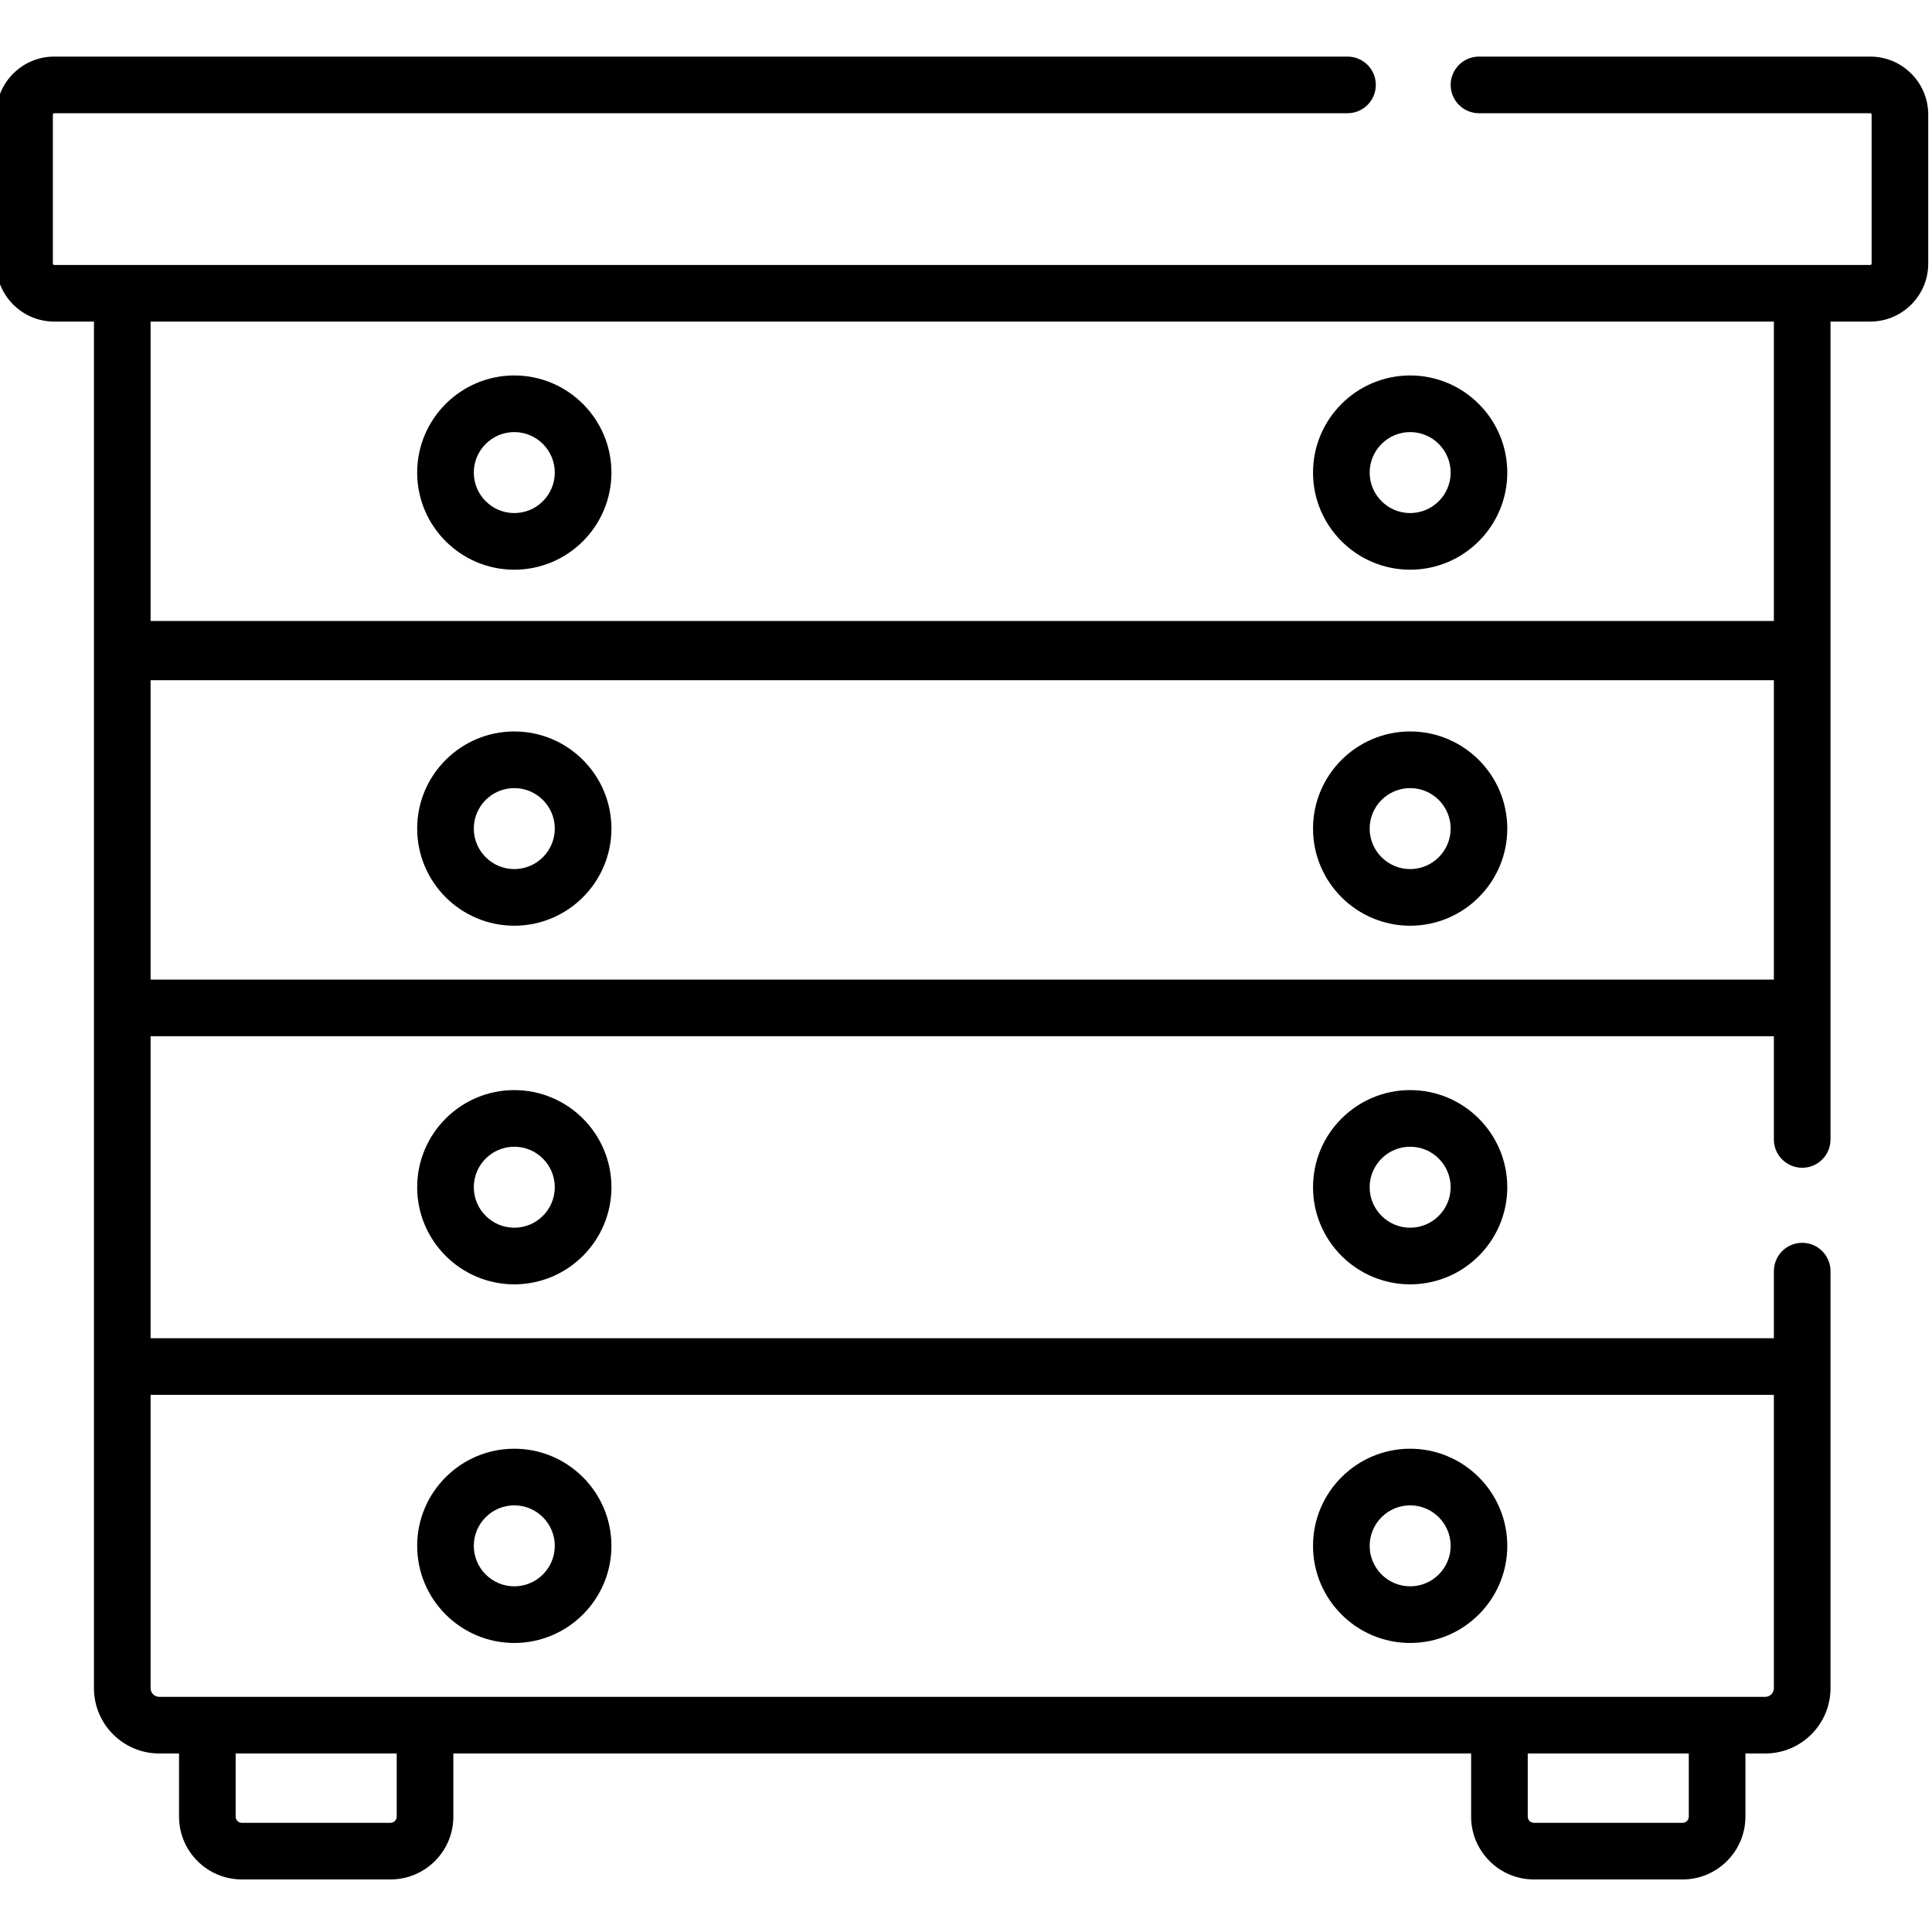
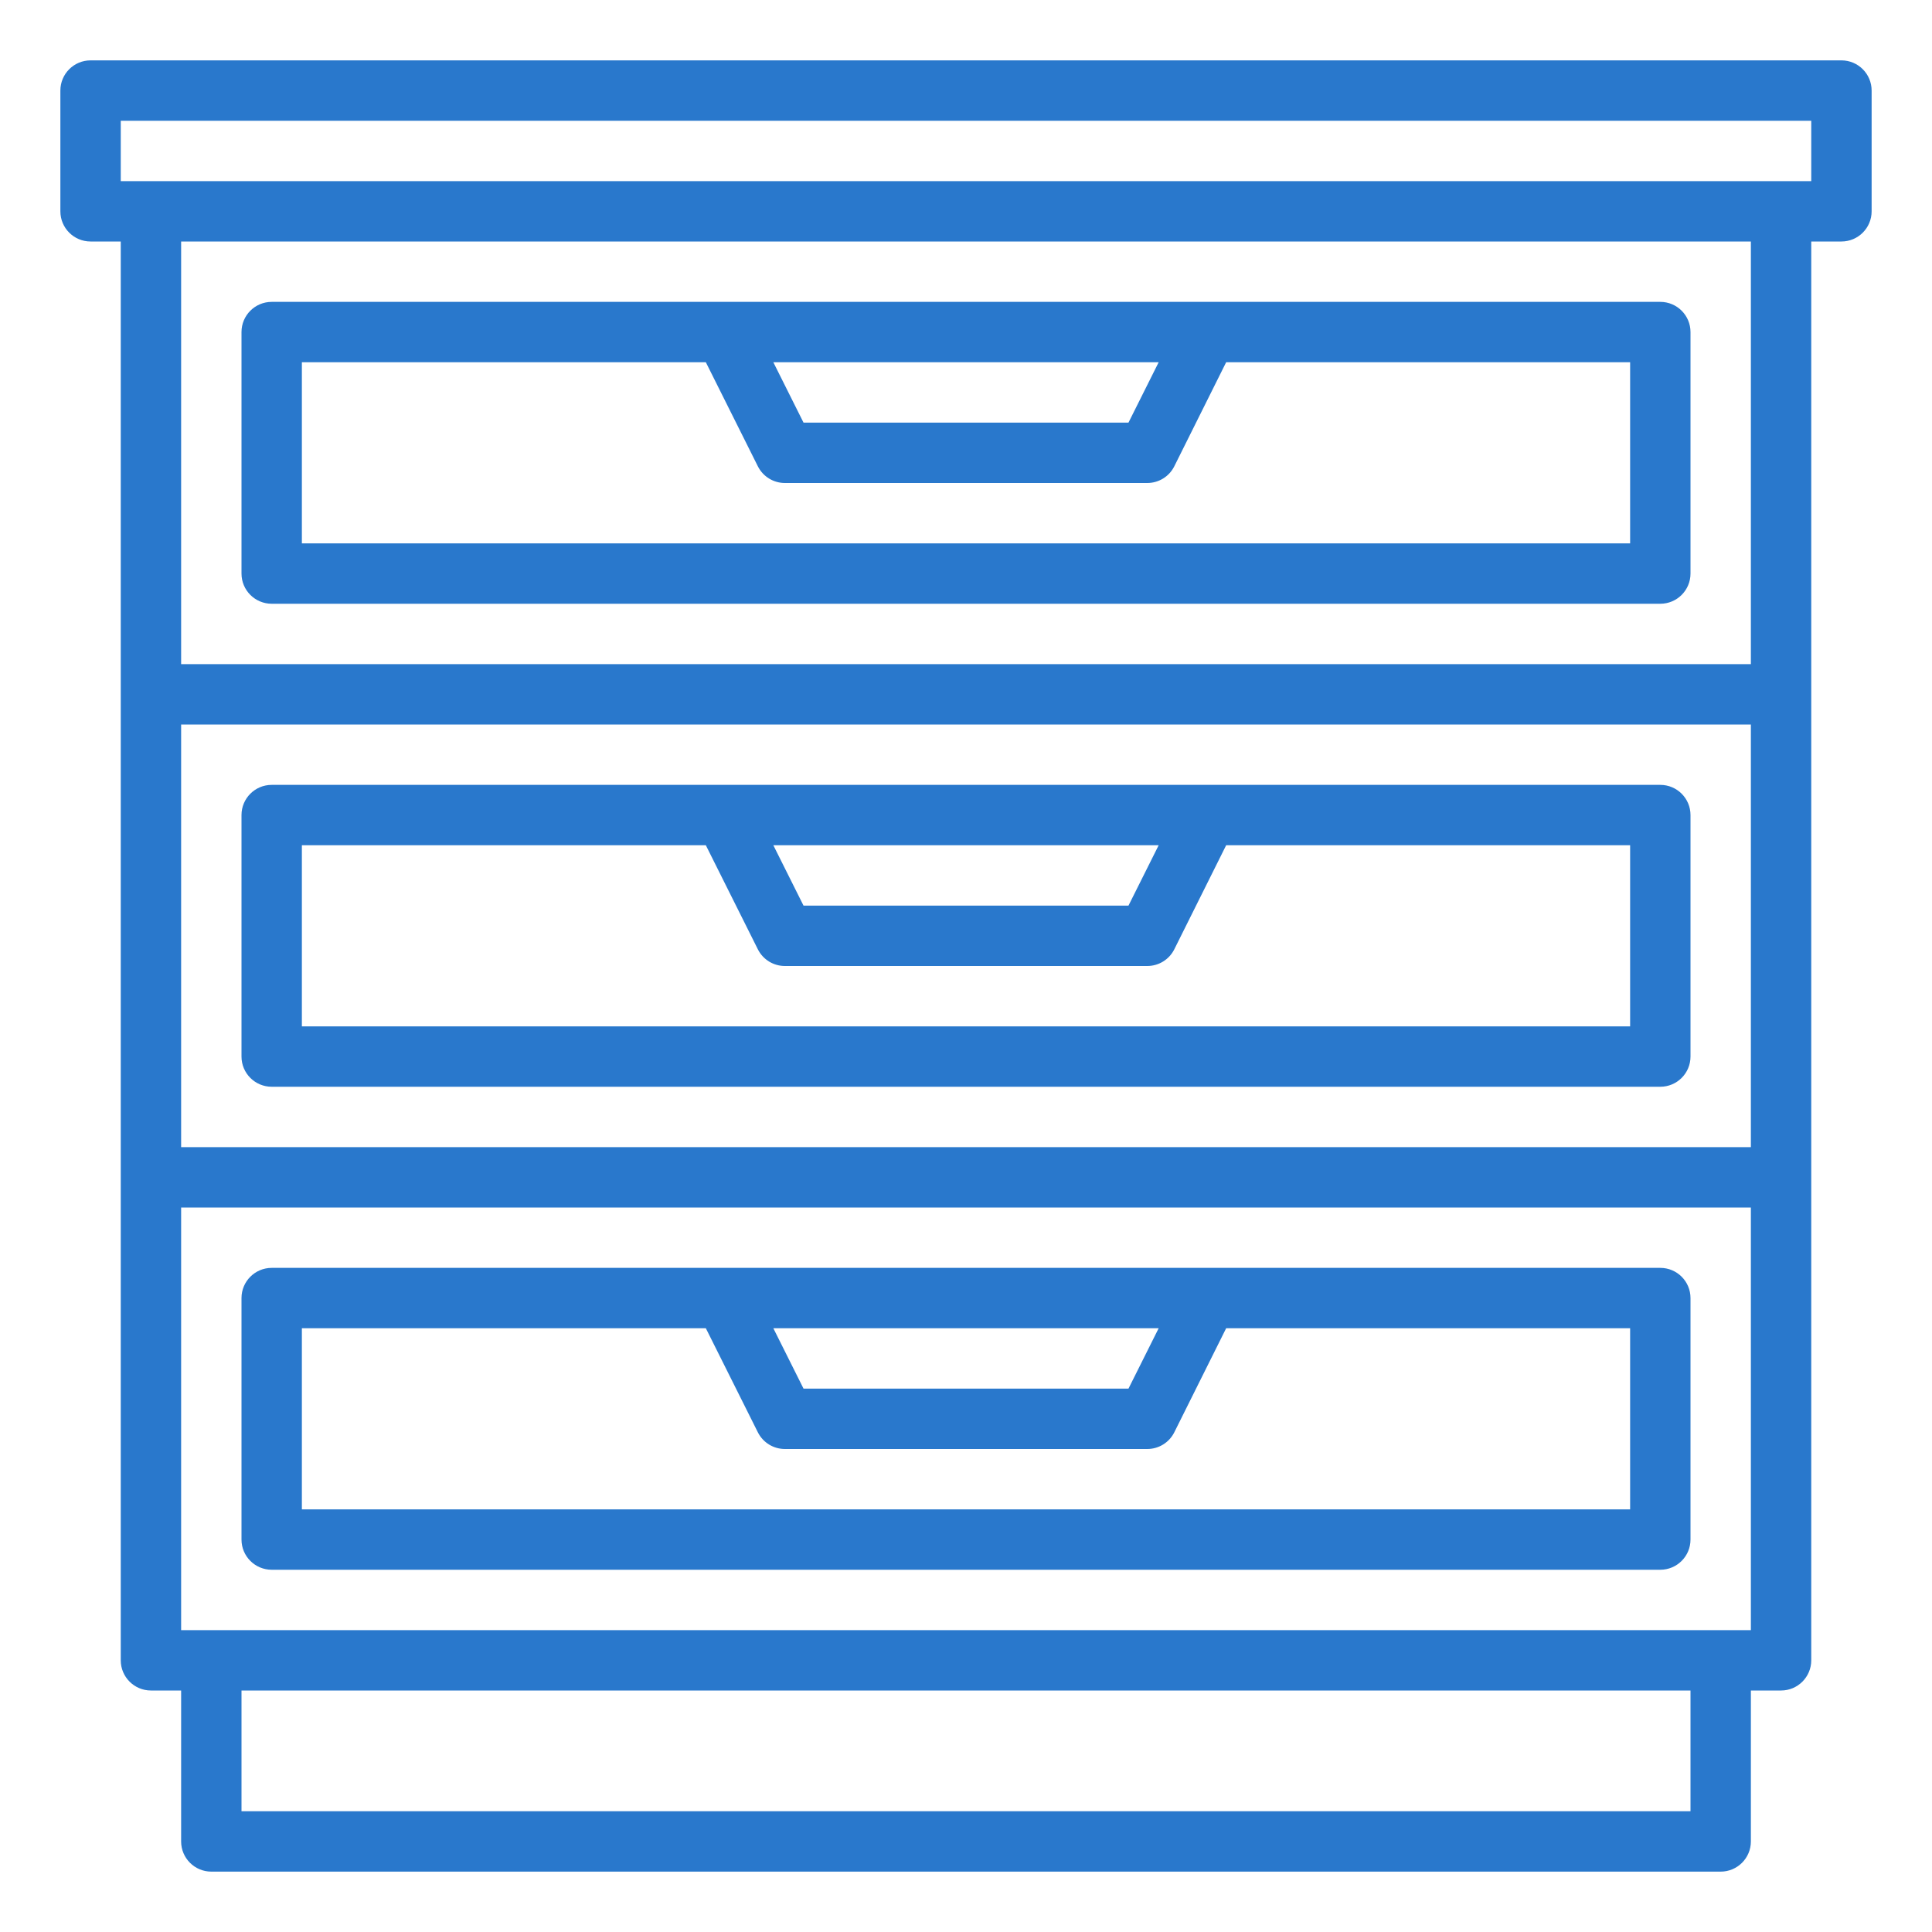
- <svg xmlns="http://www.w3.org/2000/svg" height="511pt" viewBox="1 -14 511.999 511" width="511pt">
-   <path d="m496.641.5h-103.695c-4.145 0-7.504 3.359-7.504 7.504 0 4.145 3.363 7.504 7.504 7.504h103.695c.191 0 .352.156.352.355v39.5c0 .191-.16.352-.352.352h-481.281c-.191 0-.352-.156-.352-.352v-39.5c0-.195.16-.355.352-.355h342.742c4.145 0 7.504-3.359 7.504-7.504 0-4.145-3.359-7.504-7.504-7.504h-342.742c-8.469 0-15.359 6.891-15.359 15.363v39.5c0 8.469 6.891 15.359 15.359 15.359h10.539v362.172c0 9.535 7.758 17.297 17.293 17.297h5.254v16.742c0 9.172 7.465 16.637 16.637 16.637h39.422c9.172 0 16.637-7.465 16.637-16.637v-16.742h269.719v16.742c0 9.172 7.461 16.637 16.633 16.637h39.426c9.172 0 16.633-7.465 16.633-16.637v-16.742h5.258c9.535 0 17.293-7.762 17.293-17.297v-110.531c0-4.145-3.359-7.504-7.504-7.504-4.145 0-7.504 3.359-7.504 7.504v17.777h-430.188v-80.031h430.188v27.359c0 4.148 3.359 7.504 7.504 7.504 4.145 0 7.504-3.355 7.504-7.504v-216.746h10.535c8.473 0 15.363-6.891 15.363-15.359v-39.5c0-8.473-6.891-15.363-15.359-15.363zm-390.508 466.434c0 .898-.73 1.629-1.629 1.629h-39.422c-.898 0-1.629-.73-1.629-1.629v-16.742h42.68zm342.414 0c0 .898-.73 1.629-1.629 1.629h-39.422c-.898 0-1.629-.73-1.629-1.629v-16.742h42.68zm22.547-111.785v77.746c0 1.262-1.023 2.285-2.285 2.285h-425.617c-1.262 0-2.285-1.023-2.285-2.285v-77.746zm0-110.047h-430.188v-79.34h430.188zm0-95.043h-430.188v-79.336h430.188zm0 0" />
-   <path d="m137.293 136.477c14.195 0 25.742-11.547 25.742-25.738 0-14.191-11.547-25.738-25.742-25.738-14.191 0-25.738 11.547-25.738 25.738 0 14.191 11.547 25.738 25.738 25.738zm0-36.469c5.918 0 10.73 4.816 10.73 10.73 0 5.918-4.812 10.73-10.73 10.73-5.914 0-10.73-4.812-10.73-10.73 0-5.914 4.816-10.73 10.73-10.73zm0 0" />
-   <path d="m374.707 136.477c14.191 0 25.738-11.547 25.738-25.738 0-14.191-11.547-25.738-25.738-25.738-14.195 0-25.742 11.547-25.742 25.738 0 14.191 11.547 25.738 25.742 25.738zm0-36.469c5.914 0 10.73 4.816 10.73 10.73 0 5.918-4.816 10.73-10.73 10.73-5.918 0-10.73-4.812-10.73-10.73 0-5.914 4.812-10.73 10.73-10.73zm0 0" />
-   <path d="m137.293 230.824c14.195 0 25.742-11.547 25.742-25.742 0-14.191-11.547-25.738-25.742-25.738-14.191 0-25.738 11.547-25.738 25.738 0 14.195 11.547 25.742 25.738 25.742zm0-36.469c5.918 0 10.73 4.812 10.73 10.73 0 5.914-4.812 10.73-10.73 10.73-5.914 0-10.73-4.816-10.73-10.73 0-5.918 4.816-10.73 10.73-10.73zm0 0" />
-   <path d="m374.707 230.824c14.191 0 25.738-11.547 25.738-25.742 0-14.191-11.547-25.738-25.738-25.738-14.195 0-25.742 11.547-25.742 25.738 0 14.195 11.547 25.742 25.742 25.742zm0-36.469c5.914 0 10.73 4.812 10.73 10.73 0 5.914-4.816 10.73-10.73 10.73-5.918 0-10.73-4.816-10.73-10.73 0-5.918 4.812-10.73 10.73-10.73zm0 0" />
-   <path d="m111.555 300.125c0 14.191 11.547 25.738 25.738 25.738 14.195 0 25.742-11.547 25.742-25.738s-11.547-25.738-25.742-25.738c-14.191 0-25.738 11.547-25.738 25.738zm36.469 0c0 5.918-4.812 10.73-10.73 10.73s-10.73-4.812-10.73-10.73 4.812-10.73 10.73-10.73 10.73 4.812 10.73 10.73zm0 0" />
-   <path d="m348.965 300.125c0 14.191 11.547 25.738 25.742 25.738 14.191 0 25.738-11.547 25.738-25.738s-11.547-25.738-25.738-25.738c-14.195 0-25.742 11.547-25.742 25.738zm36.469 0c0 5.918-4.812 10.73-10.73 10.73-5.914 0-10.73-4.812-10.73-10.73s4.816-10.73 10.73-10.73c5.918 0 10.73 4.812 10.73 10.73zm0 0" />
-   <path d="m137.293 420.902c14.195 0 25.742-11.543 25.742-25.738 0-14.191-11.547-25.738-25.742-25.738-14.191 0-25.738 11.547-25.738 25.738 0 14.195 11.547 25.738 25.738 25.738zm0-36.469c5.918 0 10.73 4.816 10.73 10.73 0 5.918-4.812 10.73-10.73 10.73-5.914 0-10.73-4.812-10.73-10.73 0-5.914 4.816-10.73 10.73-10.73zm0 0" />
-   <path d="m374.707 420.902c14.191 0 25.738-11.543 25.738-25.738 0-14.191-11.547-25.738-25.738-25.738-14.195 0-25.742 11.547-25.742 25.738 0 14.195 11.547 25.738 25.742 25.738zm0-36.469c5.914 0 10.73 4.816 10.73 10.73 0 5.918-4.816 10.73-10.73 10.73-5.918 0-10.73-4.812-10.73-10.73 0-5.914 4.812-10.73 10.73-10.73zm0 0" />
+ <svg xmlns="http://www.w3.org/2000/svg" id="Outline" viewBox="0 0 64 64" width="512px" height="512px">
+   <g>
+     <path d="M2,7A1,1,0,0,0,3,8H4V55a1,1,0,0,0,1,1H6v5a1,1,0,0,0,1,1H57a1,1,0,0,0,1-1V56h1a1,1,0,0,0,1-1V8h1a1,1,0,0,0,1-1V3a1,1,0,0,0-1-1H3A1,1,0,0,0,2,3ZM58,38H6V24H58ZM56,60H8V56H56Zm2-6H6V40H58Zm0-32H6V8H58ZM4,4H60V6H4Z" data-original="#000000" class="active-path" data-old_color="#000000" fill="#2978CC" />
+     <path d="M9,20H55a1,1,0,0,0,1-1V11a1,1,0,0,0-1-1H9a1,1,0,0,0-1,1v8A1,1,0,0,0,9,20Zm29.382-8-1,2H26.618l-1-2ZM10,12H23.382l1.723,3.447A1,1,0,0,0,26,16H38a1,1,0,0,0,.9-.553L40.618,12H54v6H10Z" data-original="#000000" class="active-path" data-old_color="#000000" fill="#2978CC" />
+     <path d="M9,36H55a1,1,0,0,0,1-1V27a1,1,0,0,0-1-1H9a1,1,0,0,0-1,1v8A1,1,0,0,0,9,36Zm29.382-8-1,2H26.618l-1-2ZM10,28H23.382l1.723,3.447A1,1,0,0,0,26,32H38a1,1,0,0,0,.9-.553L40.618,28H54v6H10Z" data-original="#000000" class="active-path" data-old_color="#000000" fill="#2978CC" />
+     <path d="M9,52H55a1,1,0,0,0,1-1V43a1,1,0,0,0-1-1H9a1,1,0,0,0-1,1v8A1,1,0,0,0,9,52Zm29.382-8-1,2H26.618l-1-2ZM10,44H23.382l1.723,3.447A1,1,0,0,0,26,48H38a1,1,0,0,0,.9-.553L40.618,44H54v6H10Z" data-original="#000000" class="active-path" data-old_color="#000000" fill="#2978CC" />
+   </g>
</svg>
